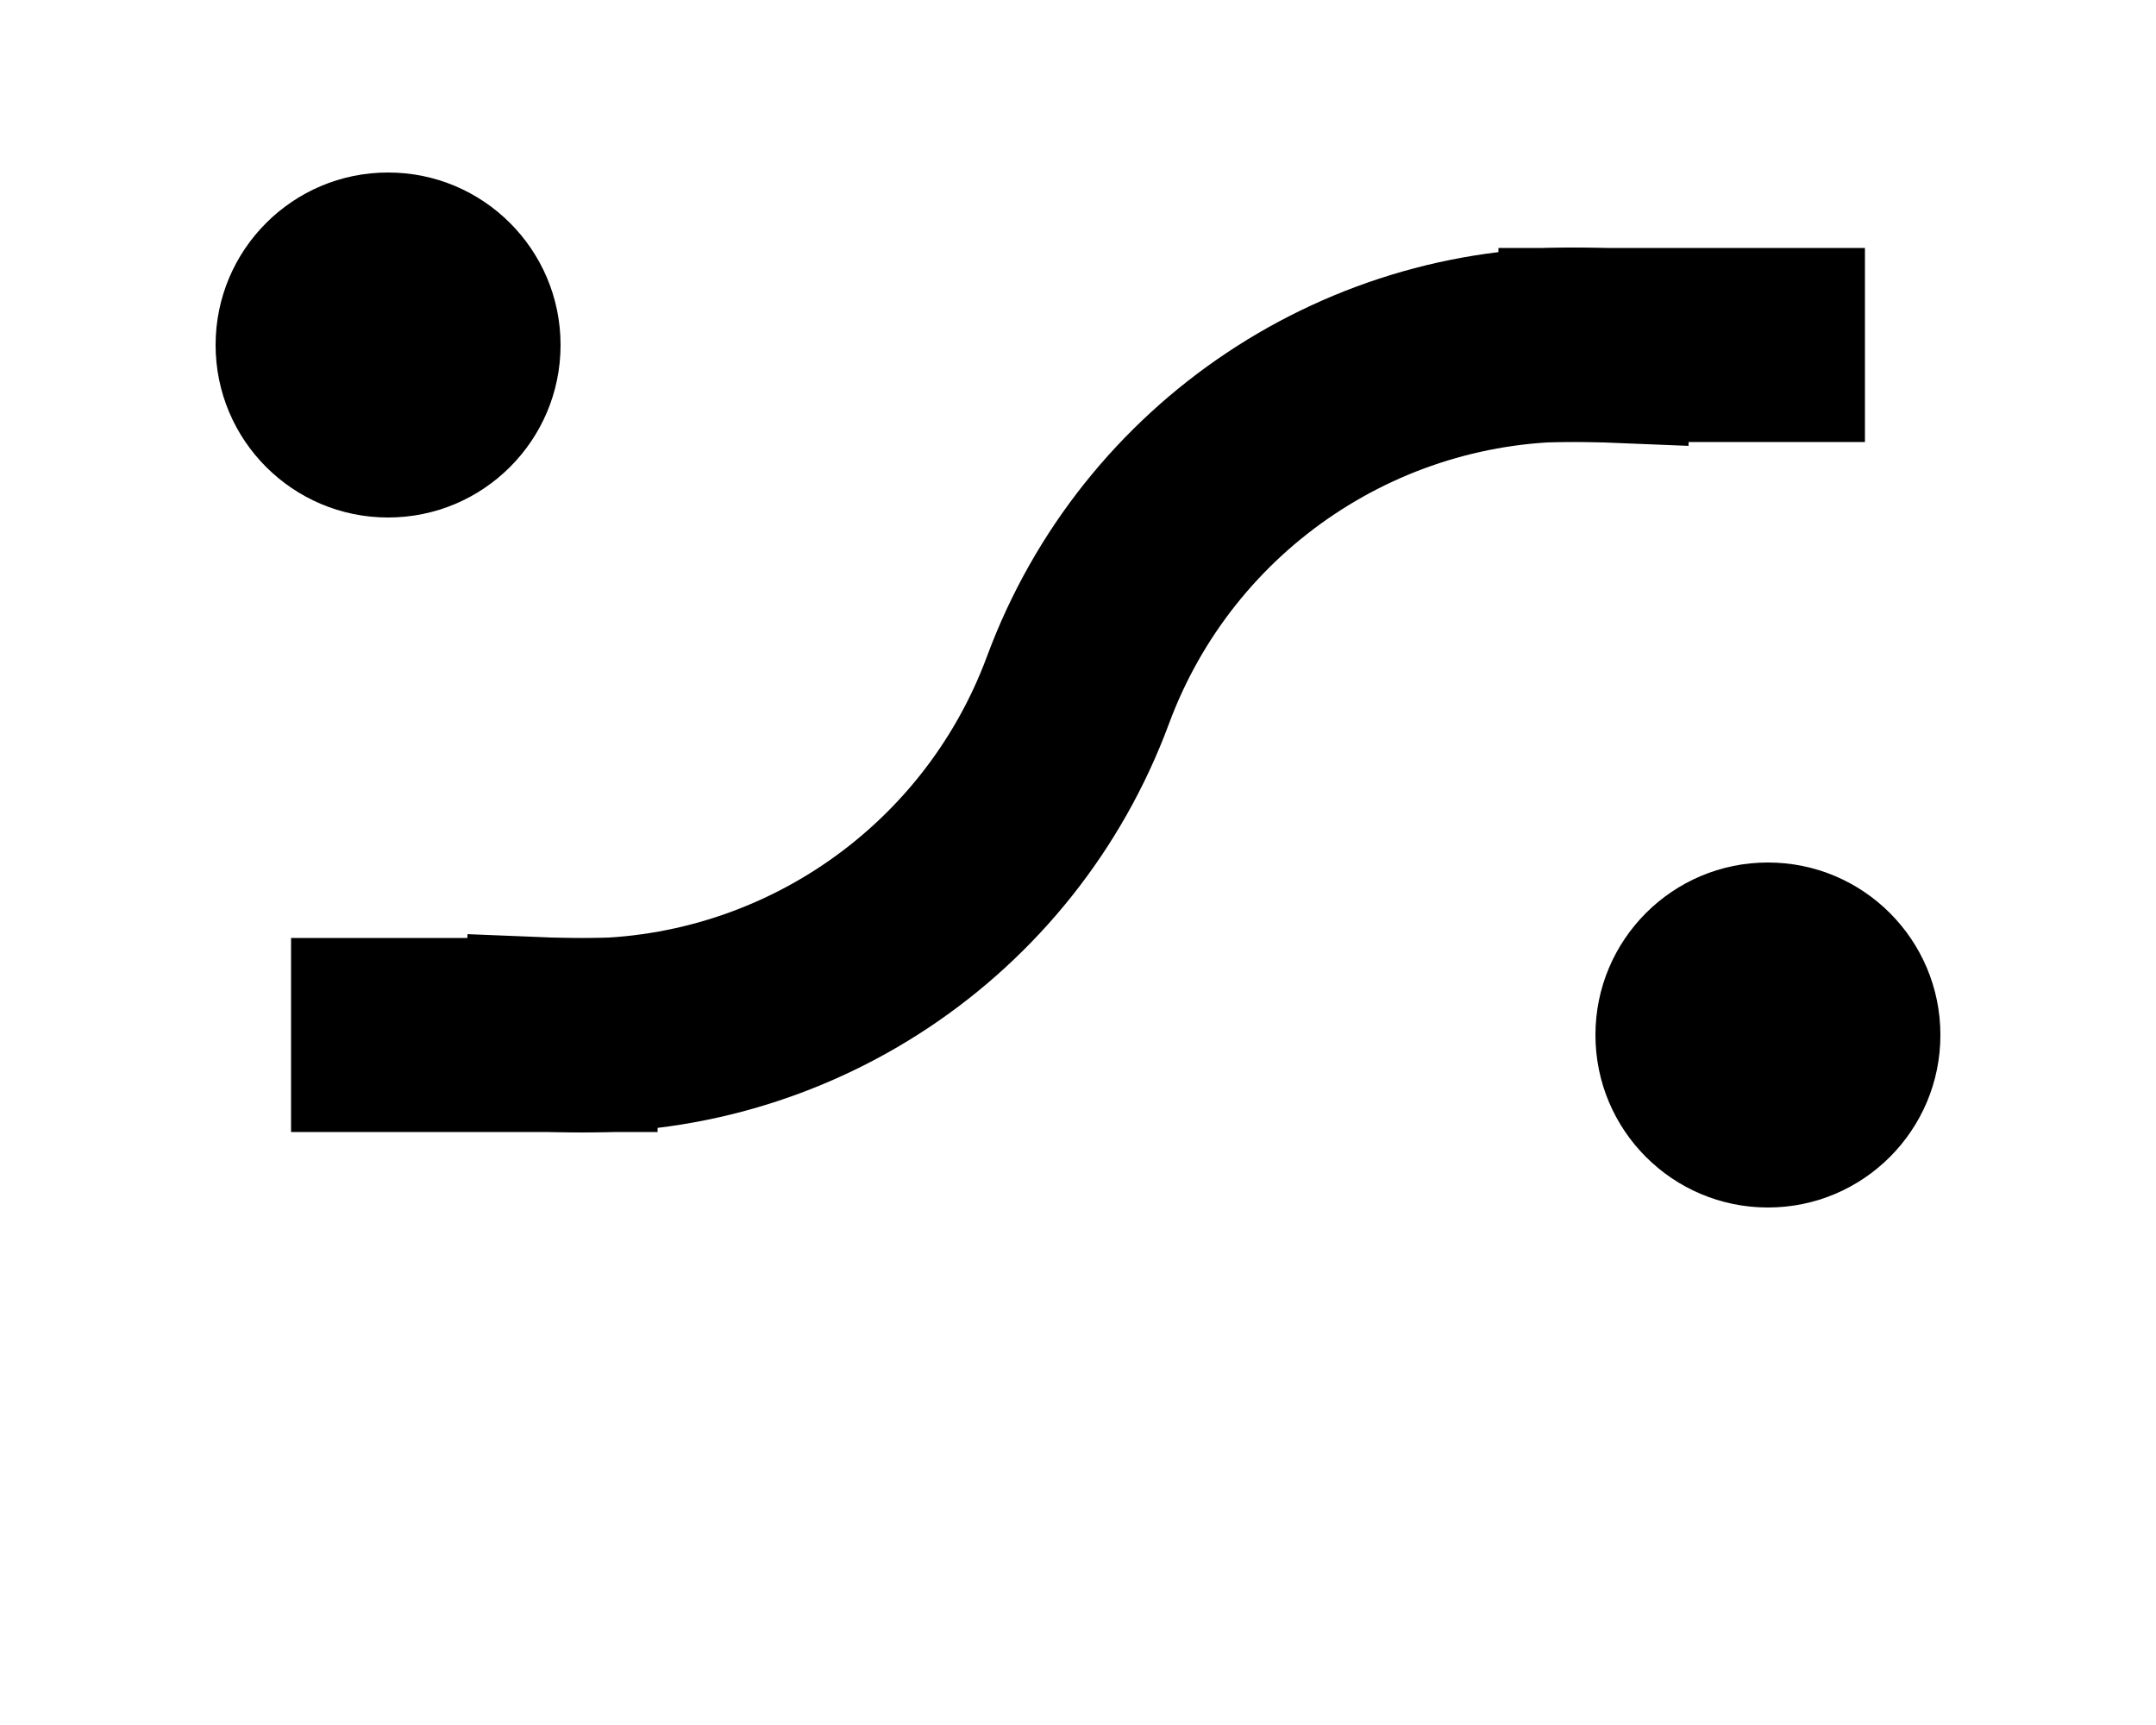
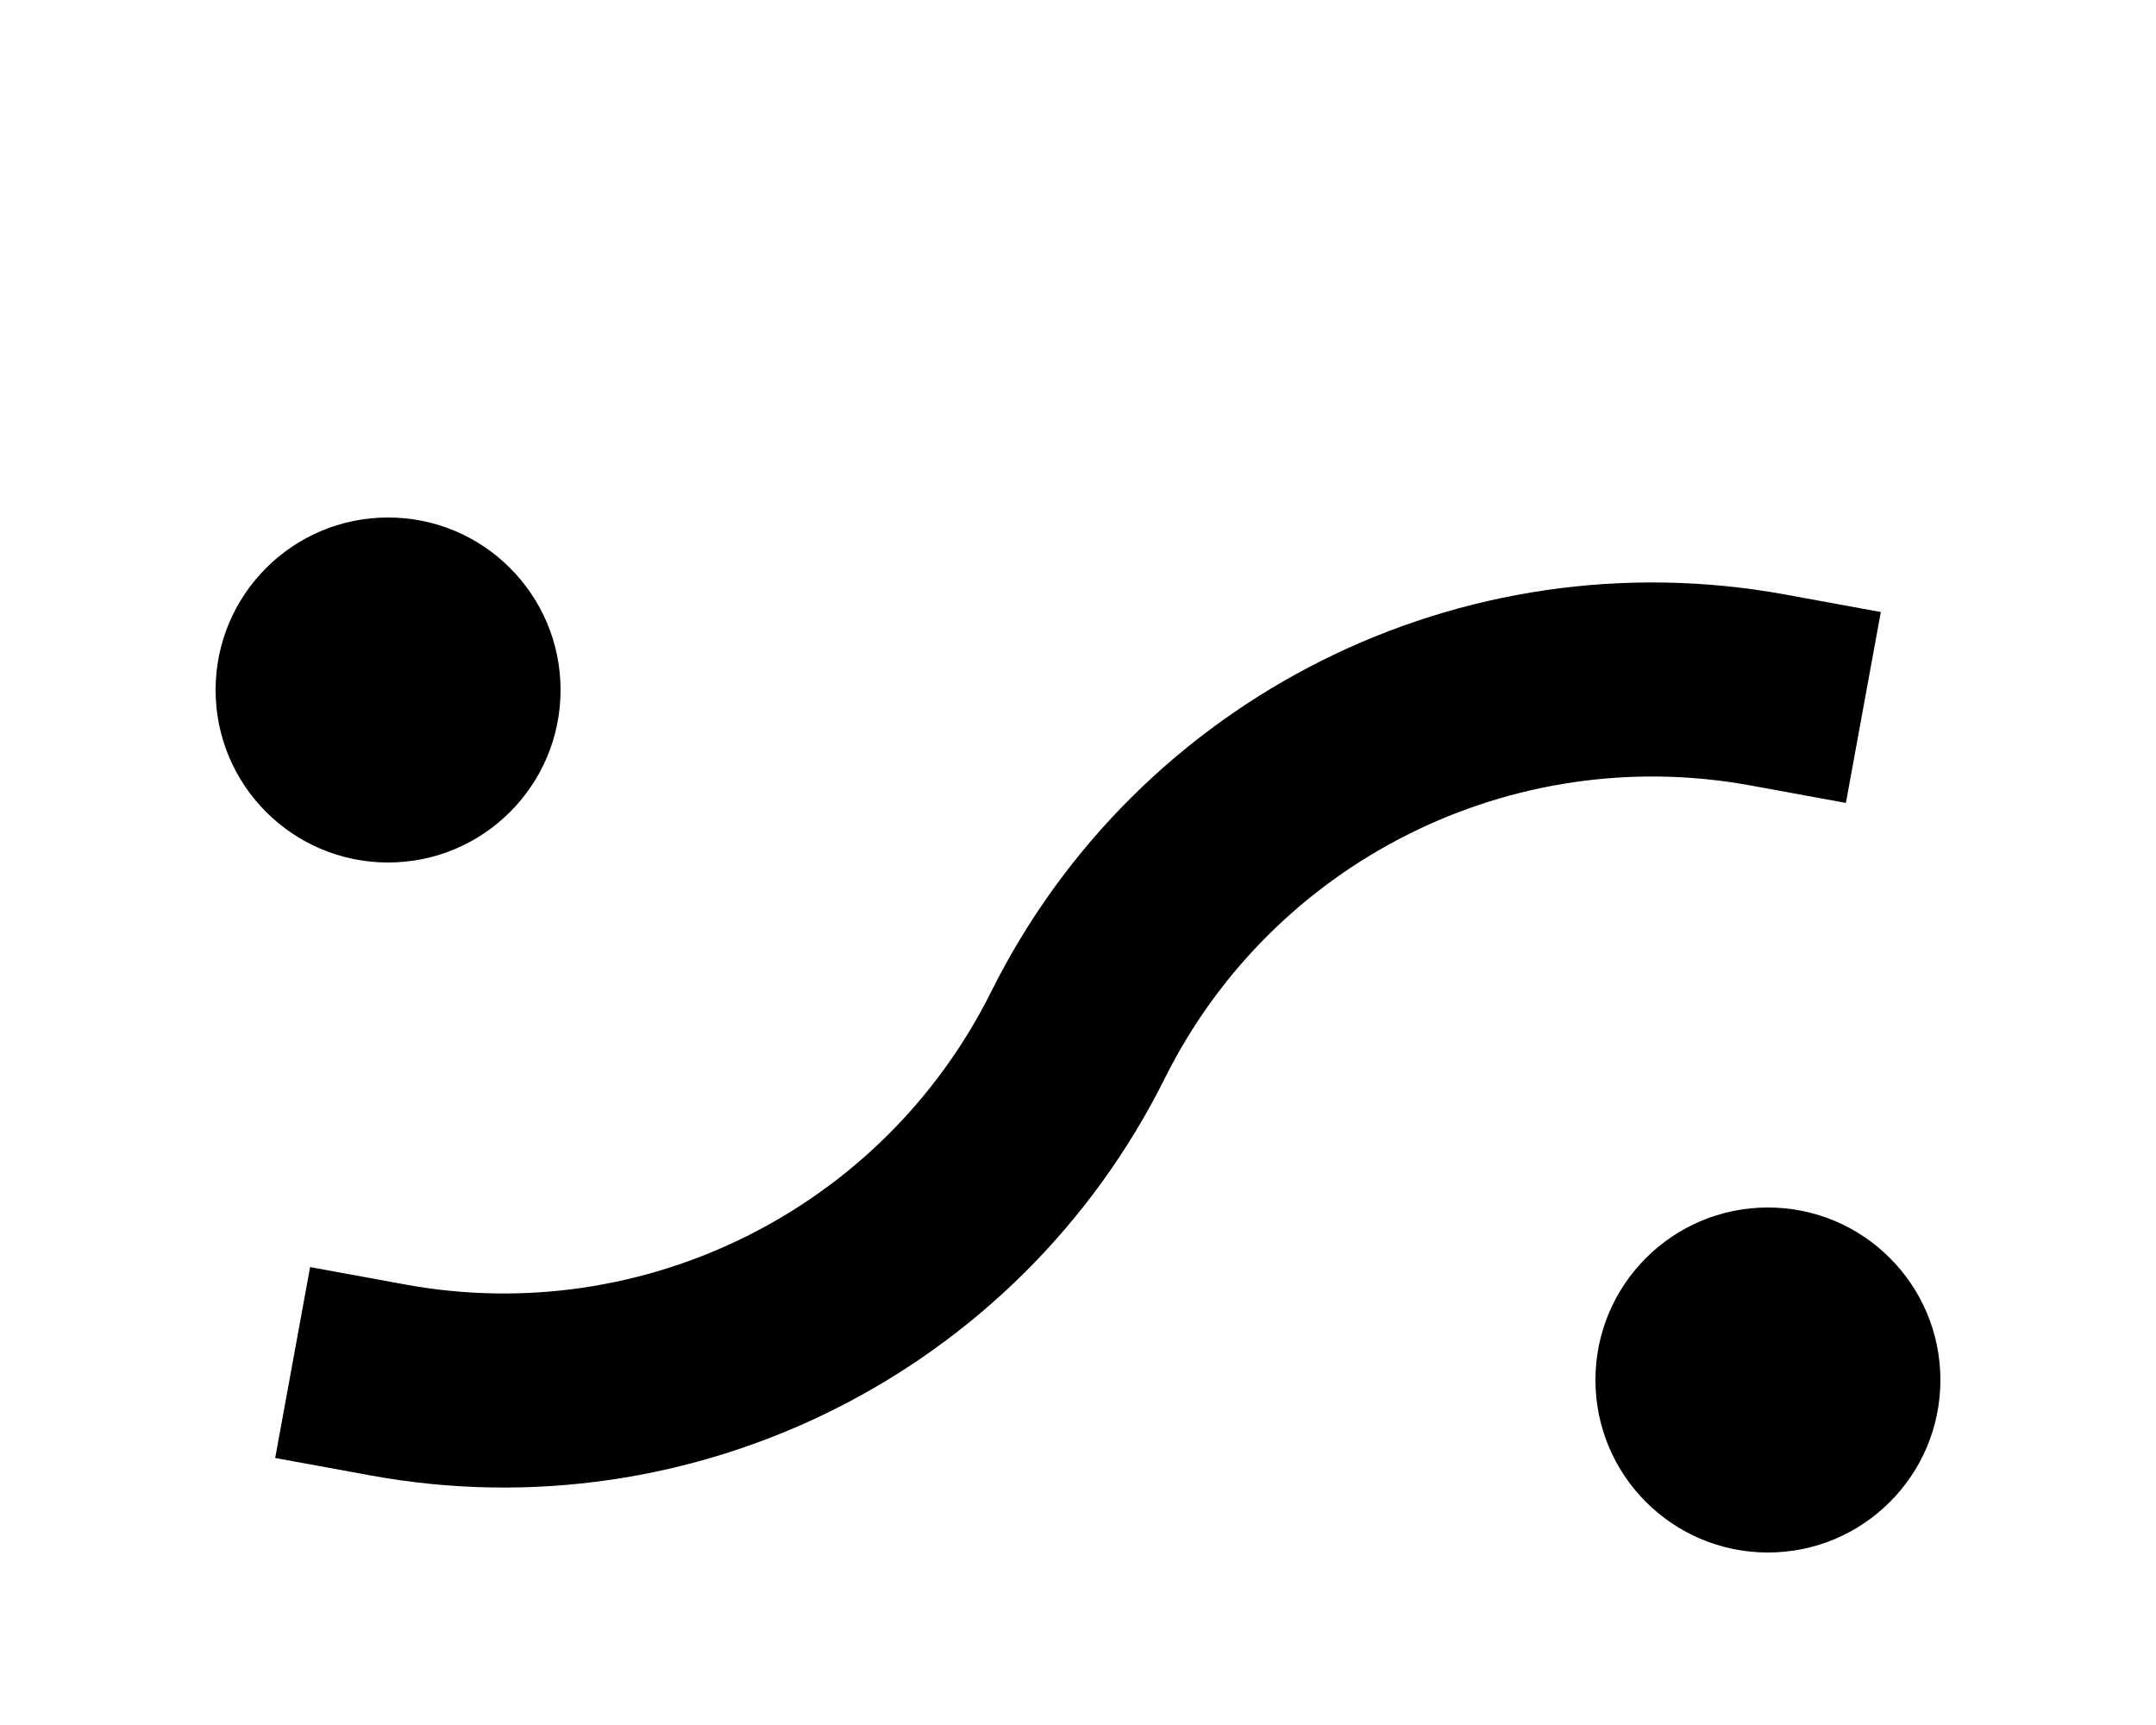
<svg xmlns="http://www.w3.org/2000/svg" viewBox="0 0 100 80.0" fill="none" stroke="currentColor" stroke-width="9" stroke-linecap="square" stroke-linejoin="miter">
-   <path d="M 26 48 A 24.54 24.54 0 0 0 50 32 A 24.54 24.54 0 0 1 74 16" />
-   <circle cx="18" cy="16" r="8.0" fill="currentColor" stroke="none" />
-   <circle cx="82" cy="48" r="8.0" fill="currentColor" stroke="none" />
-   <path d="M 18 48 L 26 48" />
-   <path d="M 82 16 L 74 16" />
+   <circle cx="18" cy="32" r="8.0" fill="currentColor" stroke="none" />
+   <circle cx="82" cy="64" r="8.0" fill="currentColor" stroke="none" />
+   <path d="M 18 64 A 29.77 29.77 0 0 0 50 48 A 29.77 29.77 0 0 1 82 32" />
</svg>
